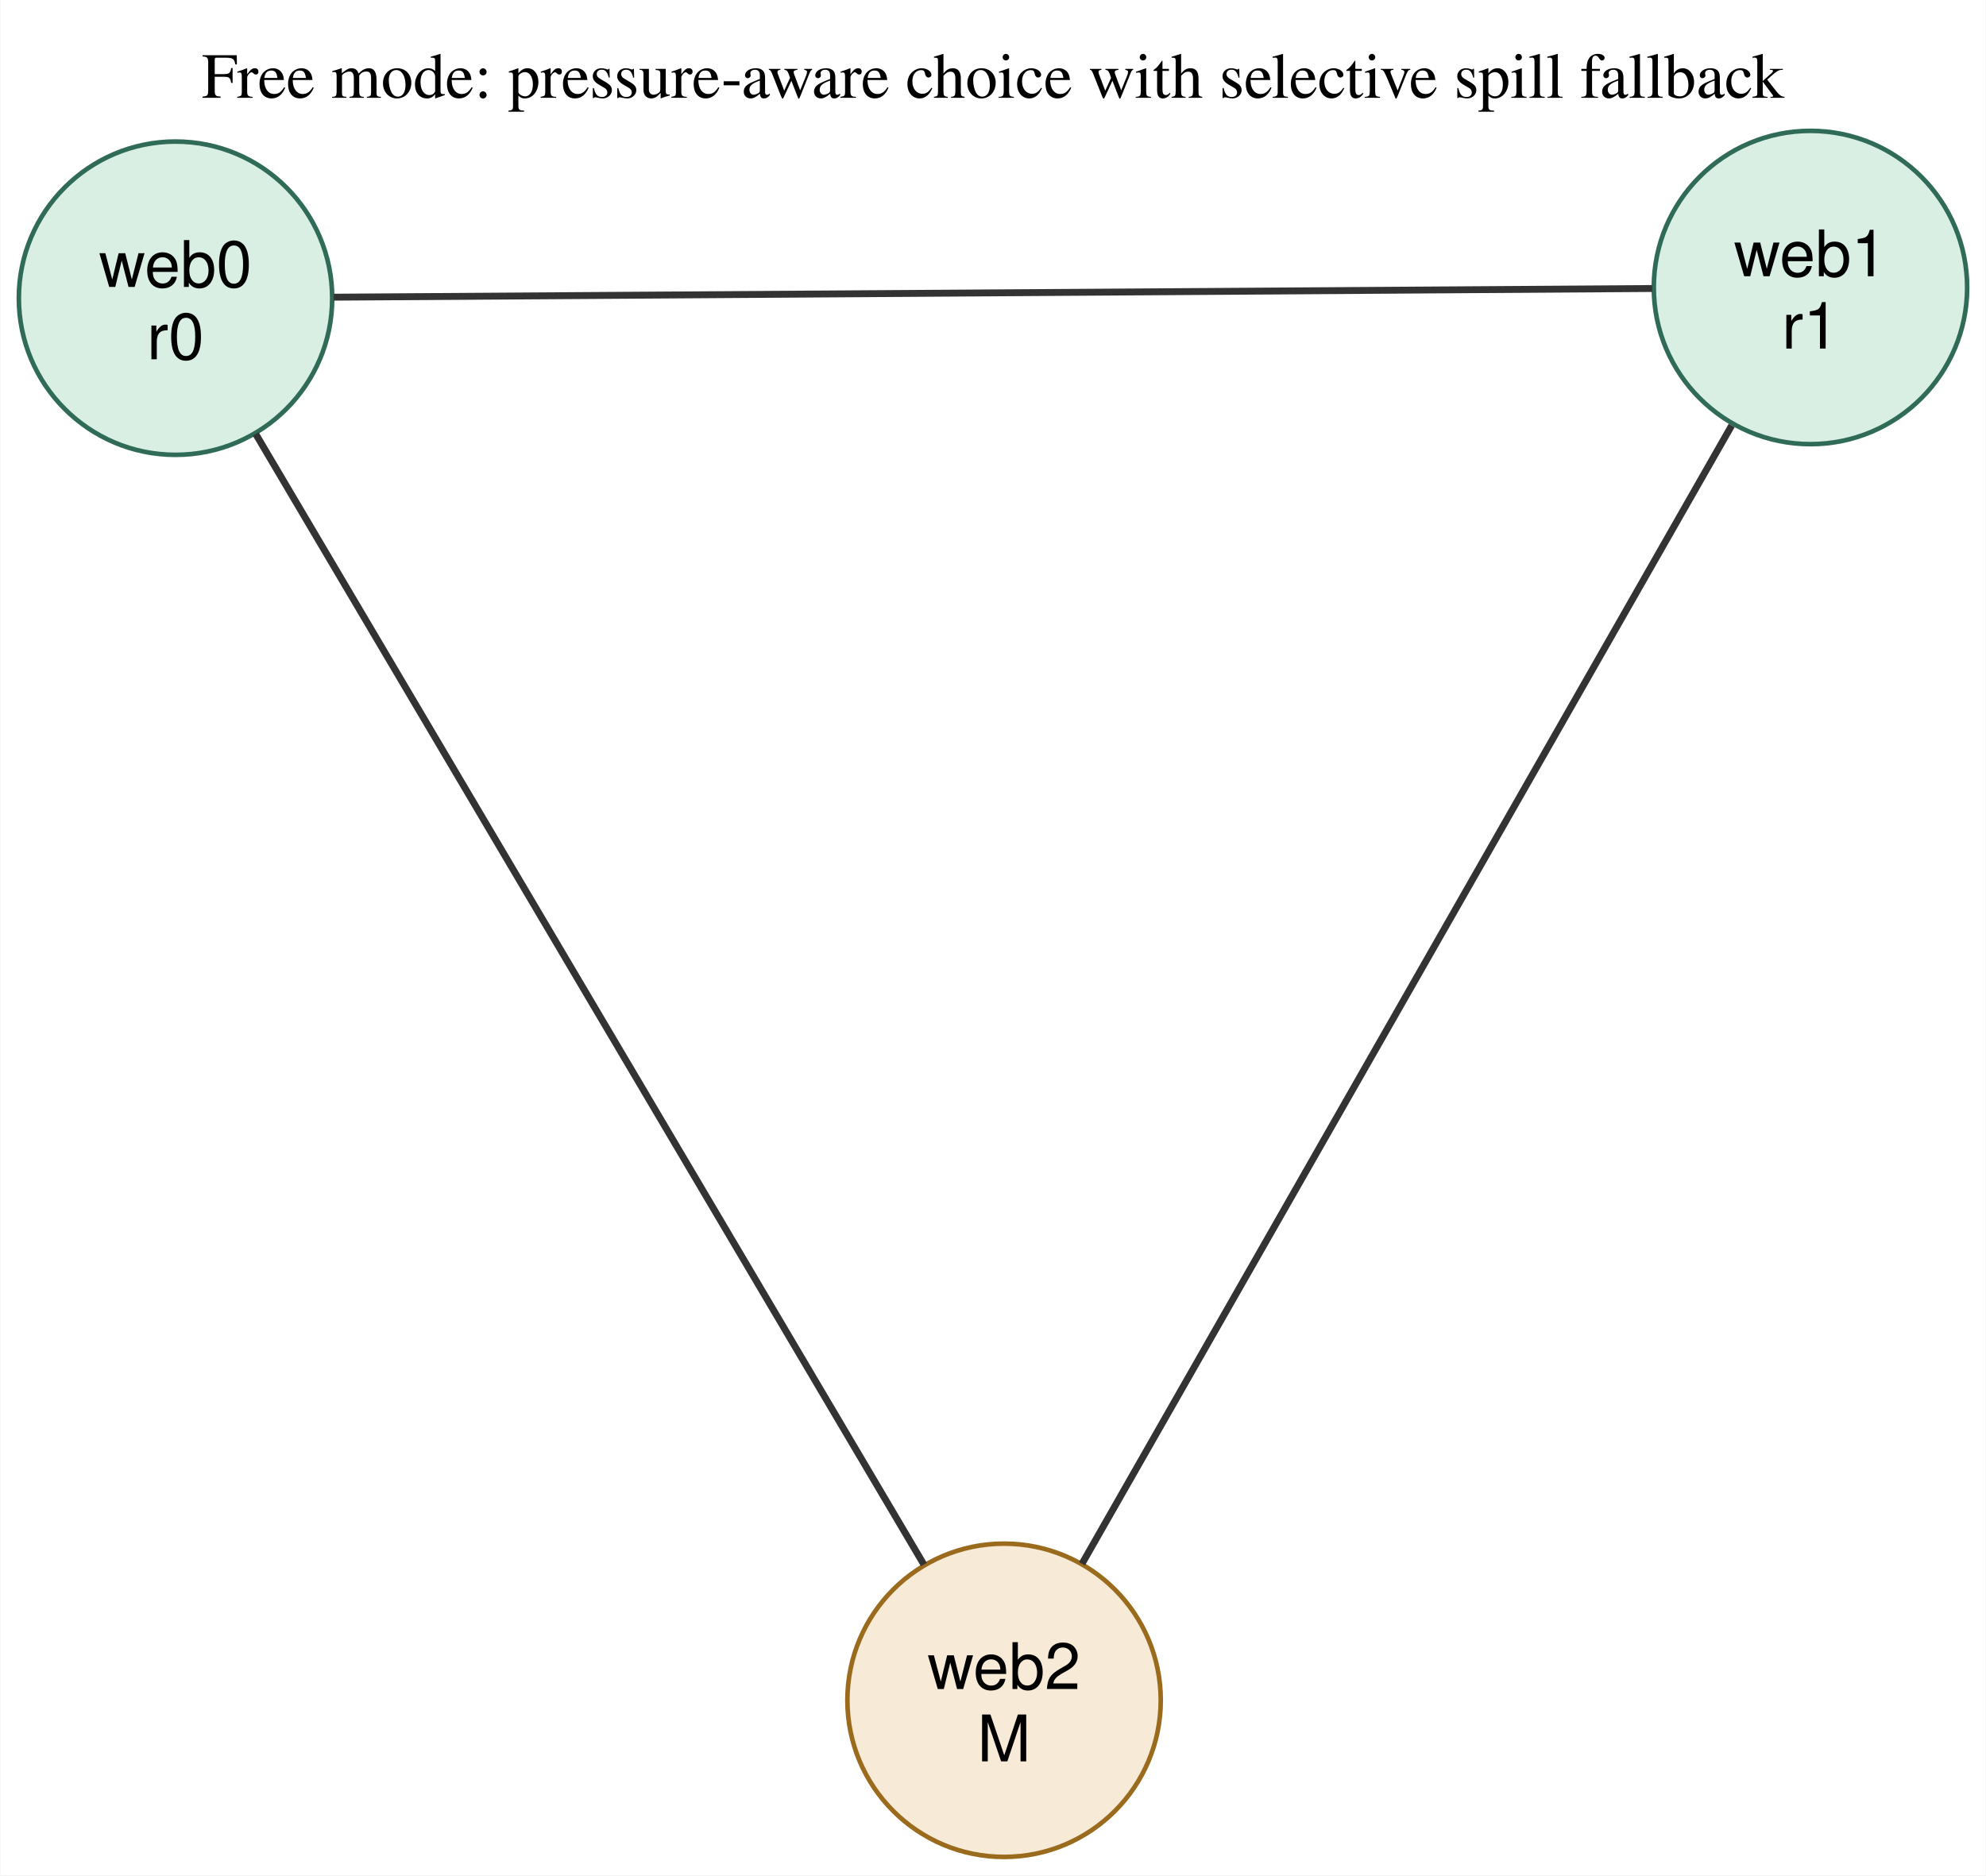
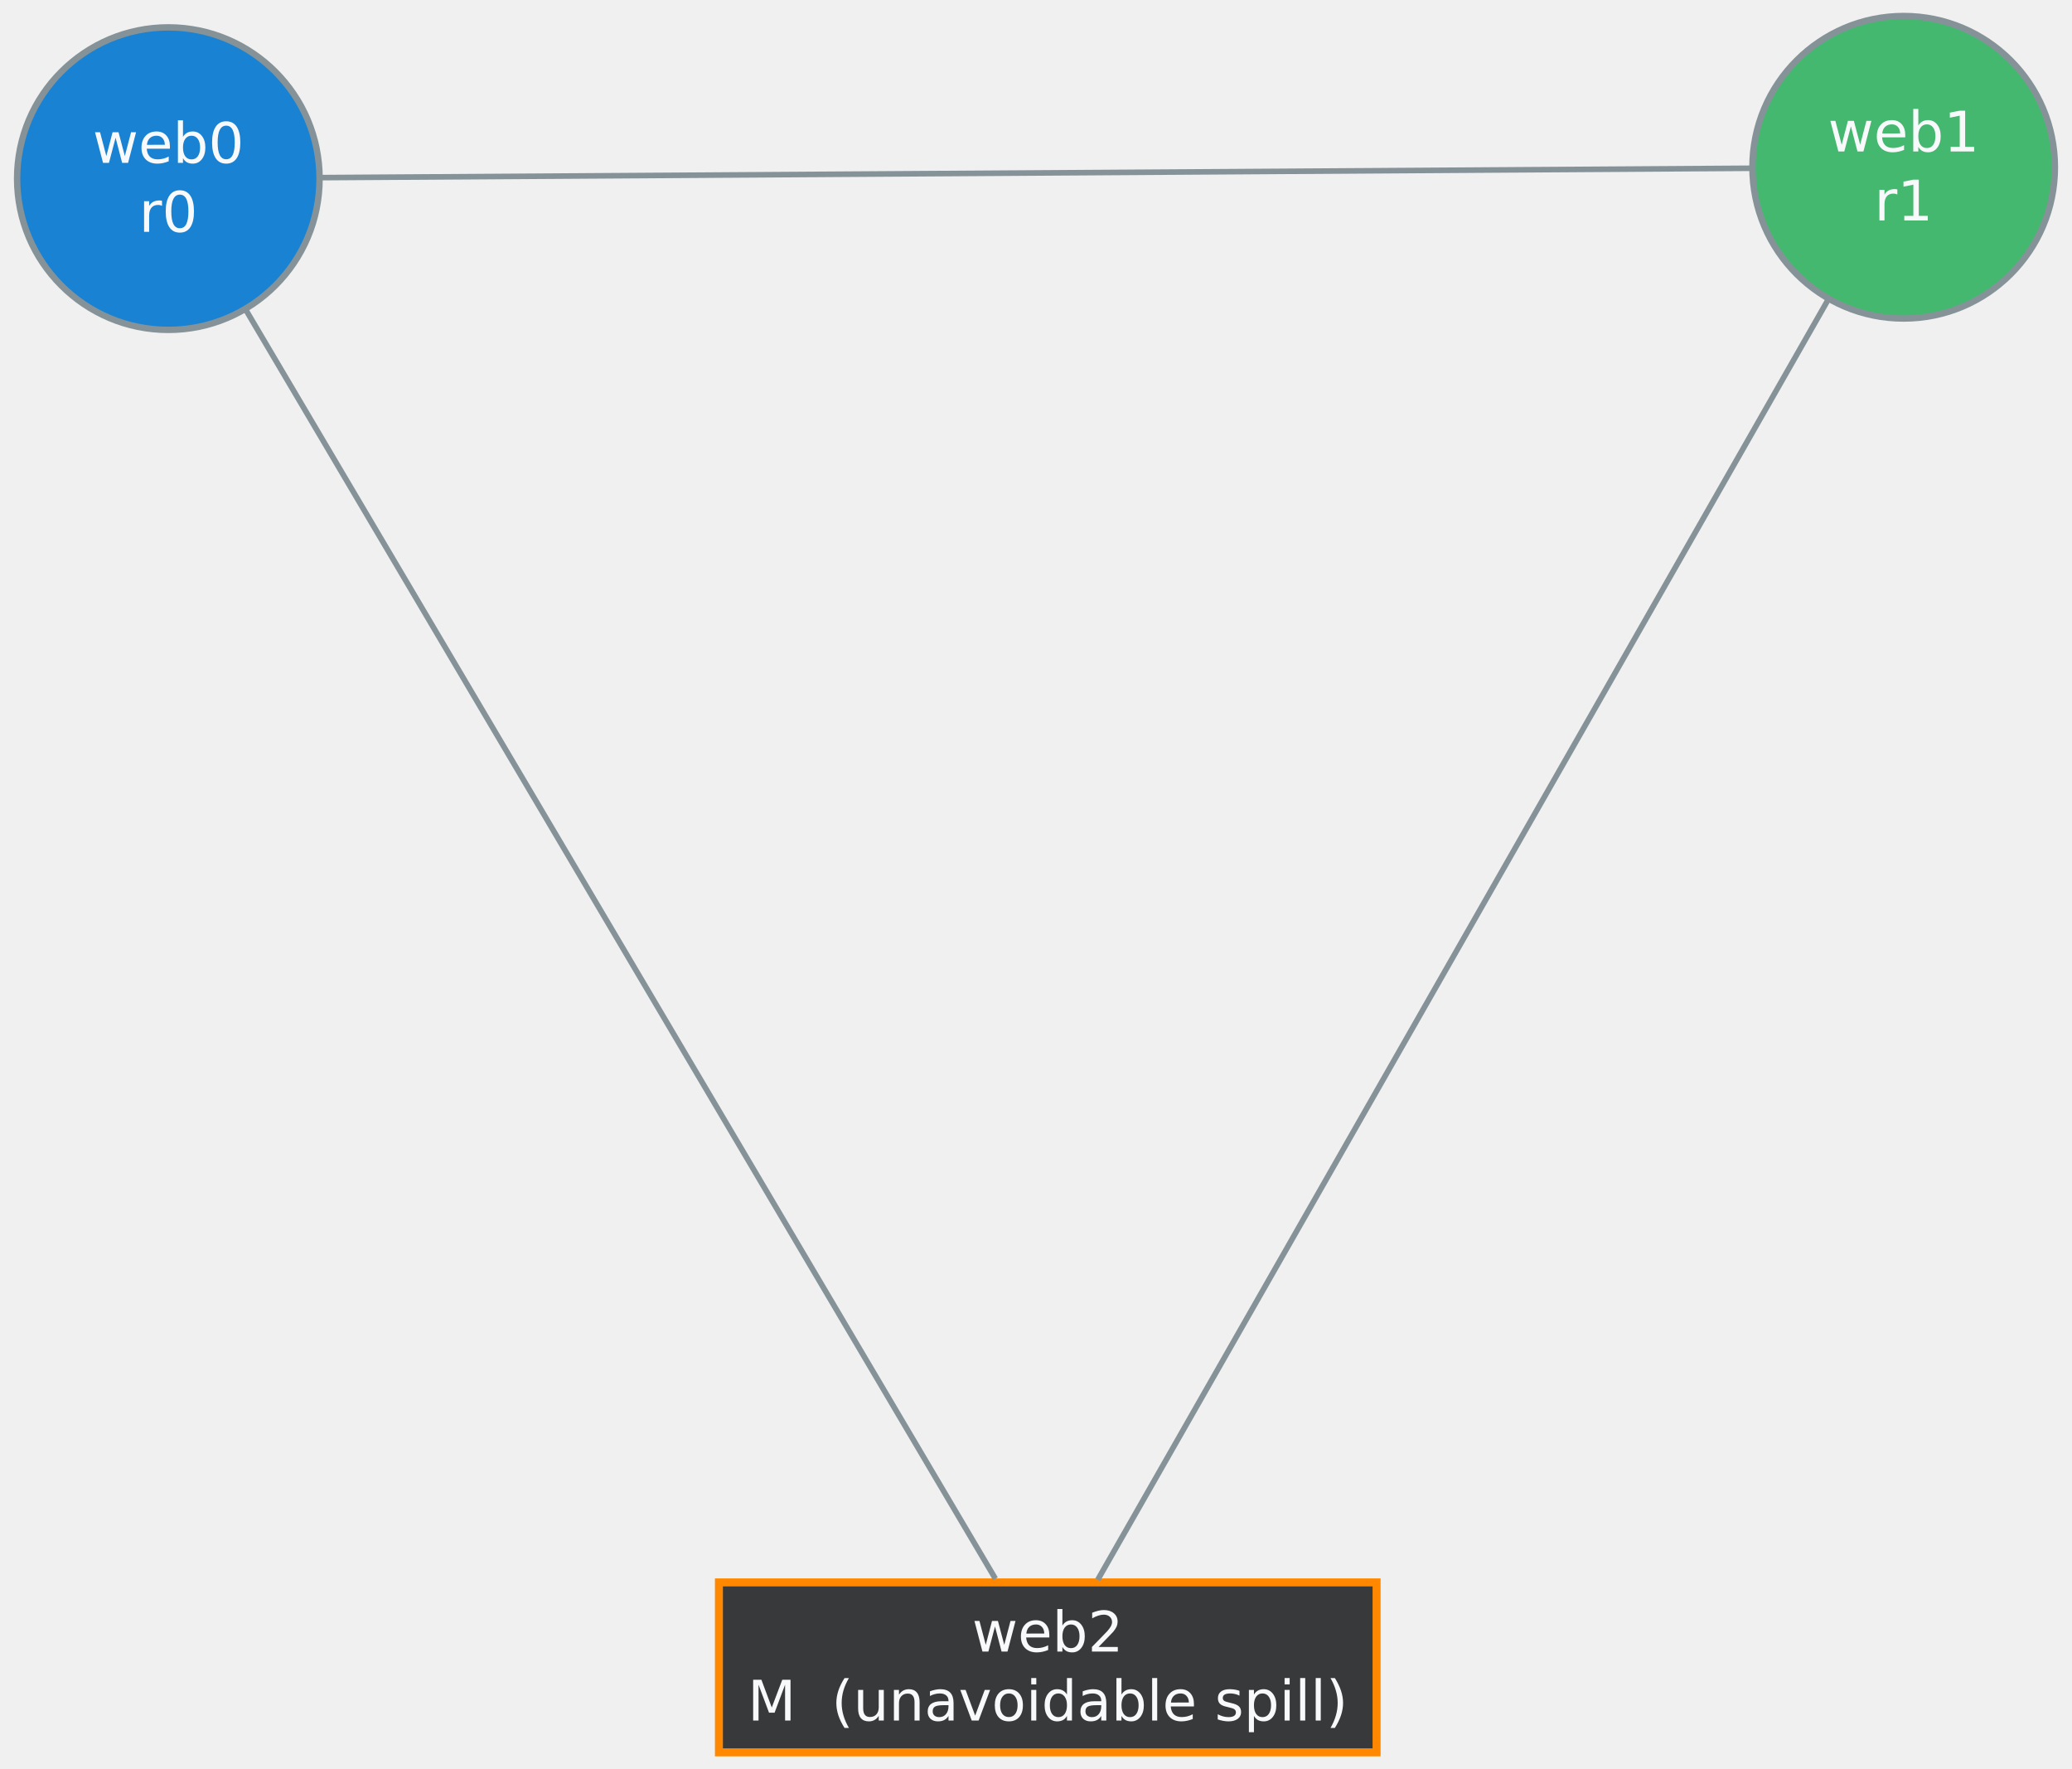
- <svg xmlns="http://www.w3.org/2000/svg" width="432pt" height="408pt" viewBox="0.00 0.00 432.28 408.46">
-   <g id="graph0" class="graph" transform="scale(1 1) rotate(0) translate(4 404.46)">
-     <polygon fill="white" stroke="none" points="-4,4 -4,-404.46 428.28,-404.46 428.28,4 -4,4" />
-     <text text-anchor="middle" x="212.14" y="-383.16" font-family="Times,serif" font-size="14.00">Free mode: pressure-aware choice with selective spill fallback</text>
+ <svg xmlns="http://www.w3.org/2000/svg" width="518pt" height="442pt" viewBox="0.00 0.00 517.72 442.23">
+   <g id="graph0" class="graph" transform="scale(1 1) rotate(0) translate(4 438.23)">
    <g id="node1" class="node">
-       <ellipse fill="#d9efe4" stroke="#2f6b56" cx="34.12" cy="-339.51" rx="34.12" ry="34.12" />
-       <text text-anchor="middle" x="34.12" y="-341.96" font-family="Helvetica,sans-Serif" font-size="14.00">web0</text>
-       <text text-anchor="middle" x="34.12" y="-326.21" font-family="Helvetica,sans-Serif" font-size="14.00">r0</text>
+       <ellipse fill="#1982d2" stroke="#859399" stroke-width="1.6" cx="37.83" cy="-393.56" rx="37.83" ry="37.83" />
+       <text text-anchor="middle" x="37.83" y="-397.51" font-family="DejaVu Sans" font-size="14.00" fill="#f8f9fa">web0</text>
+       <text text-anchor="middle" x="37.83" y="-380.26" font-family="DejaVu Sans" font-size="14.00" fill="#f8f9fa">r0</text>
    </g>
    <g id="node2" class="node">
-       <ellipse fill="#d9efe4" stroke="#2f6b56" cx="390.16" cy="-341.84" rx="34.12" ry="34.12" />
-       <text text-anchor="middle" x="390.16" y="-344.29" font-family="Helvetica,sans-Serif" font-size="14.00">web1</text>
-       <text text-anchor="middle" x="390.16" y="-328.54" font-family="Helvetica,sans-Serif" font-size="14.00">r1</text>
+       <ellipse fill="#44b86f" stroke="#859399" stroke-width="1.6" cx="471.89" cy="-396.4" rx="37.83" ry="37.83" />
+       <text text-anchor="middle" x="471.89" y="-400.35" font-family="DejaVu Sans" font-size="14.00" fill="#f8f9fa">web1</text>
+       <text text-anchor="middle" x="471.89" y="-383.1" font-family="DejaVu Sans" font-size="14.00" fill="#f8f9fa">r1</text>
    </g>
    <g id="edge1" class="edge">
-       <path fill="none" stroke="#333333" stroke-width="1.5" d="M68.58,-339.73C136.64,-340.18 287.6,-341.17 355.68,-341.62" />
+       <path fill="none" stroke="#859399" stroke-width="1.4" d="M75.97,-393.81C158.2,-394.34 351.39,-395.61 433.68,-396.15" />
    </g>
    <g id="node3" class="node">
-       <ellipse fill="#f7ead6" stroke="#9a6a1d" cx="214.55" cy="-34.12" rx="34.12" ry="34.12" />
-       <text text-anchor="middle" x="214.55" y="-36.57" font-family="Helvetica,sans-Serif" font-size="14.00">web2</text>
-       <text text-anchor="middle" x="214.55" y="-20.82" font-family="Helvetica,sans-Serif" font-size="14.00">M</text>
+       <polygon fill="#38393b" stroke="#ff8800" stroke-width="2" points="340.05,-42.5 175.55,-42.5 175.55,0 340.05,0 340.05,-42.5" />
+       <text text-anchor="middle" x="257.8" y="-25.2" font-family="DejaVu Sans" font-size="14.00" fill="#f8f9fa">web2</text>
+       <text text-anchor="middle" x="257.8" y="-7.95" font-family="DejaVu Sans" font-size="14.00" fill="#f8f9fa">M  (unavoidable spill)</text>
    </g>
    <g id="edge2" class="edge">
-       <path fill="none" stroke="#333333" stroke-width="1.5" d="M373,-311.78C339.34,-252.8 265.03,-122.57 231.52,-63.85" />
+       <path fill="none" stroke="#859399" stroke-width="1.4" d="M453.08,-363.44C410.22,-288.34 306.27,-106.19 270.3,-43.15" />
    </g>
    <g id="edge3" class="edge">
-       <path fill="none" stroke="#333333" stroke-width="1.5" d="M197.09,-63.68C162.59,-122.06 86.09,-251.54 51.59,-309.93" />
+       <path fill="none" stroke="#859399" stroke-width="1.4" d="M244.7,-43.42C207.52,-106.36 101.19,-286.31 57.22,-360.73" />
    </g>
  </g>
</svg>
